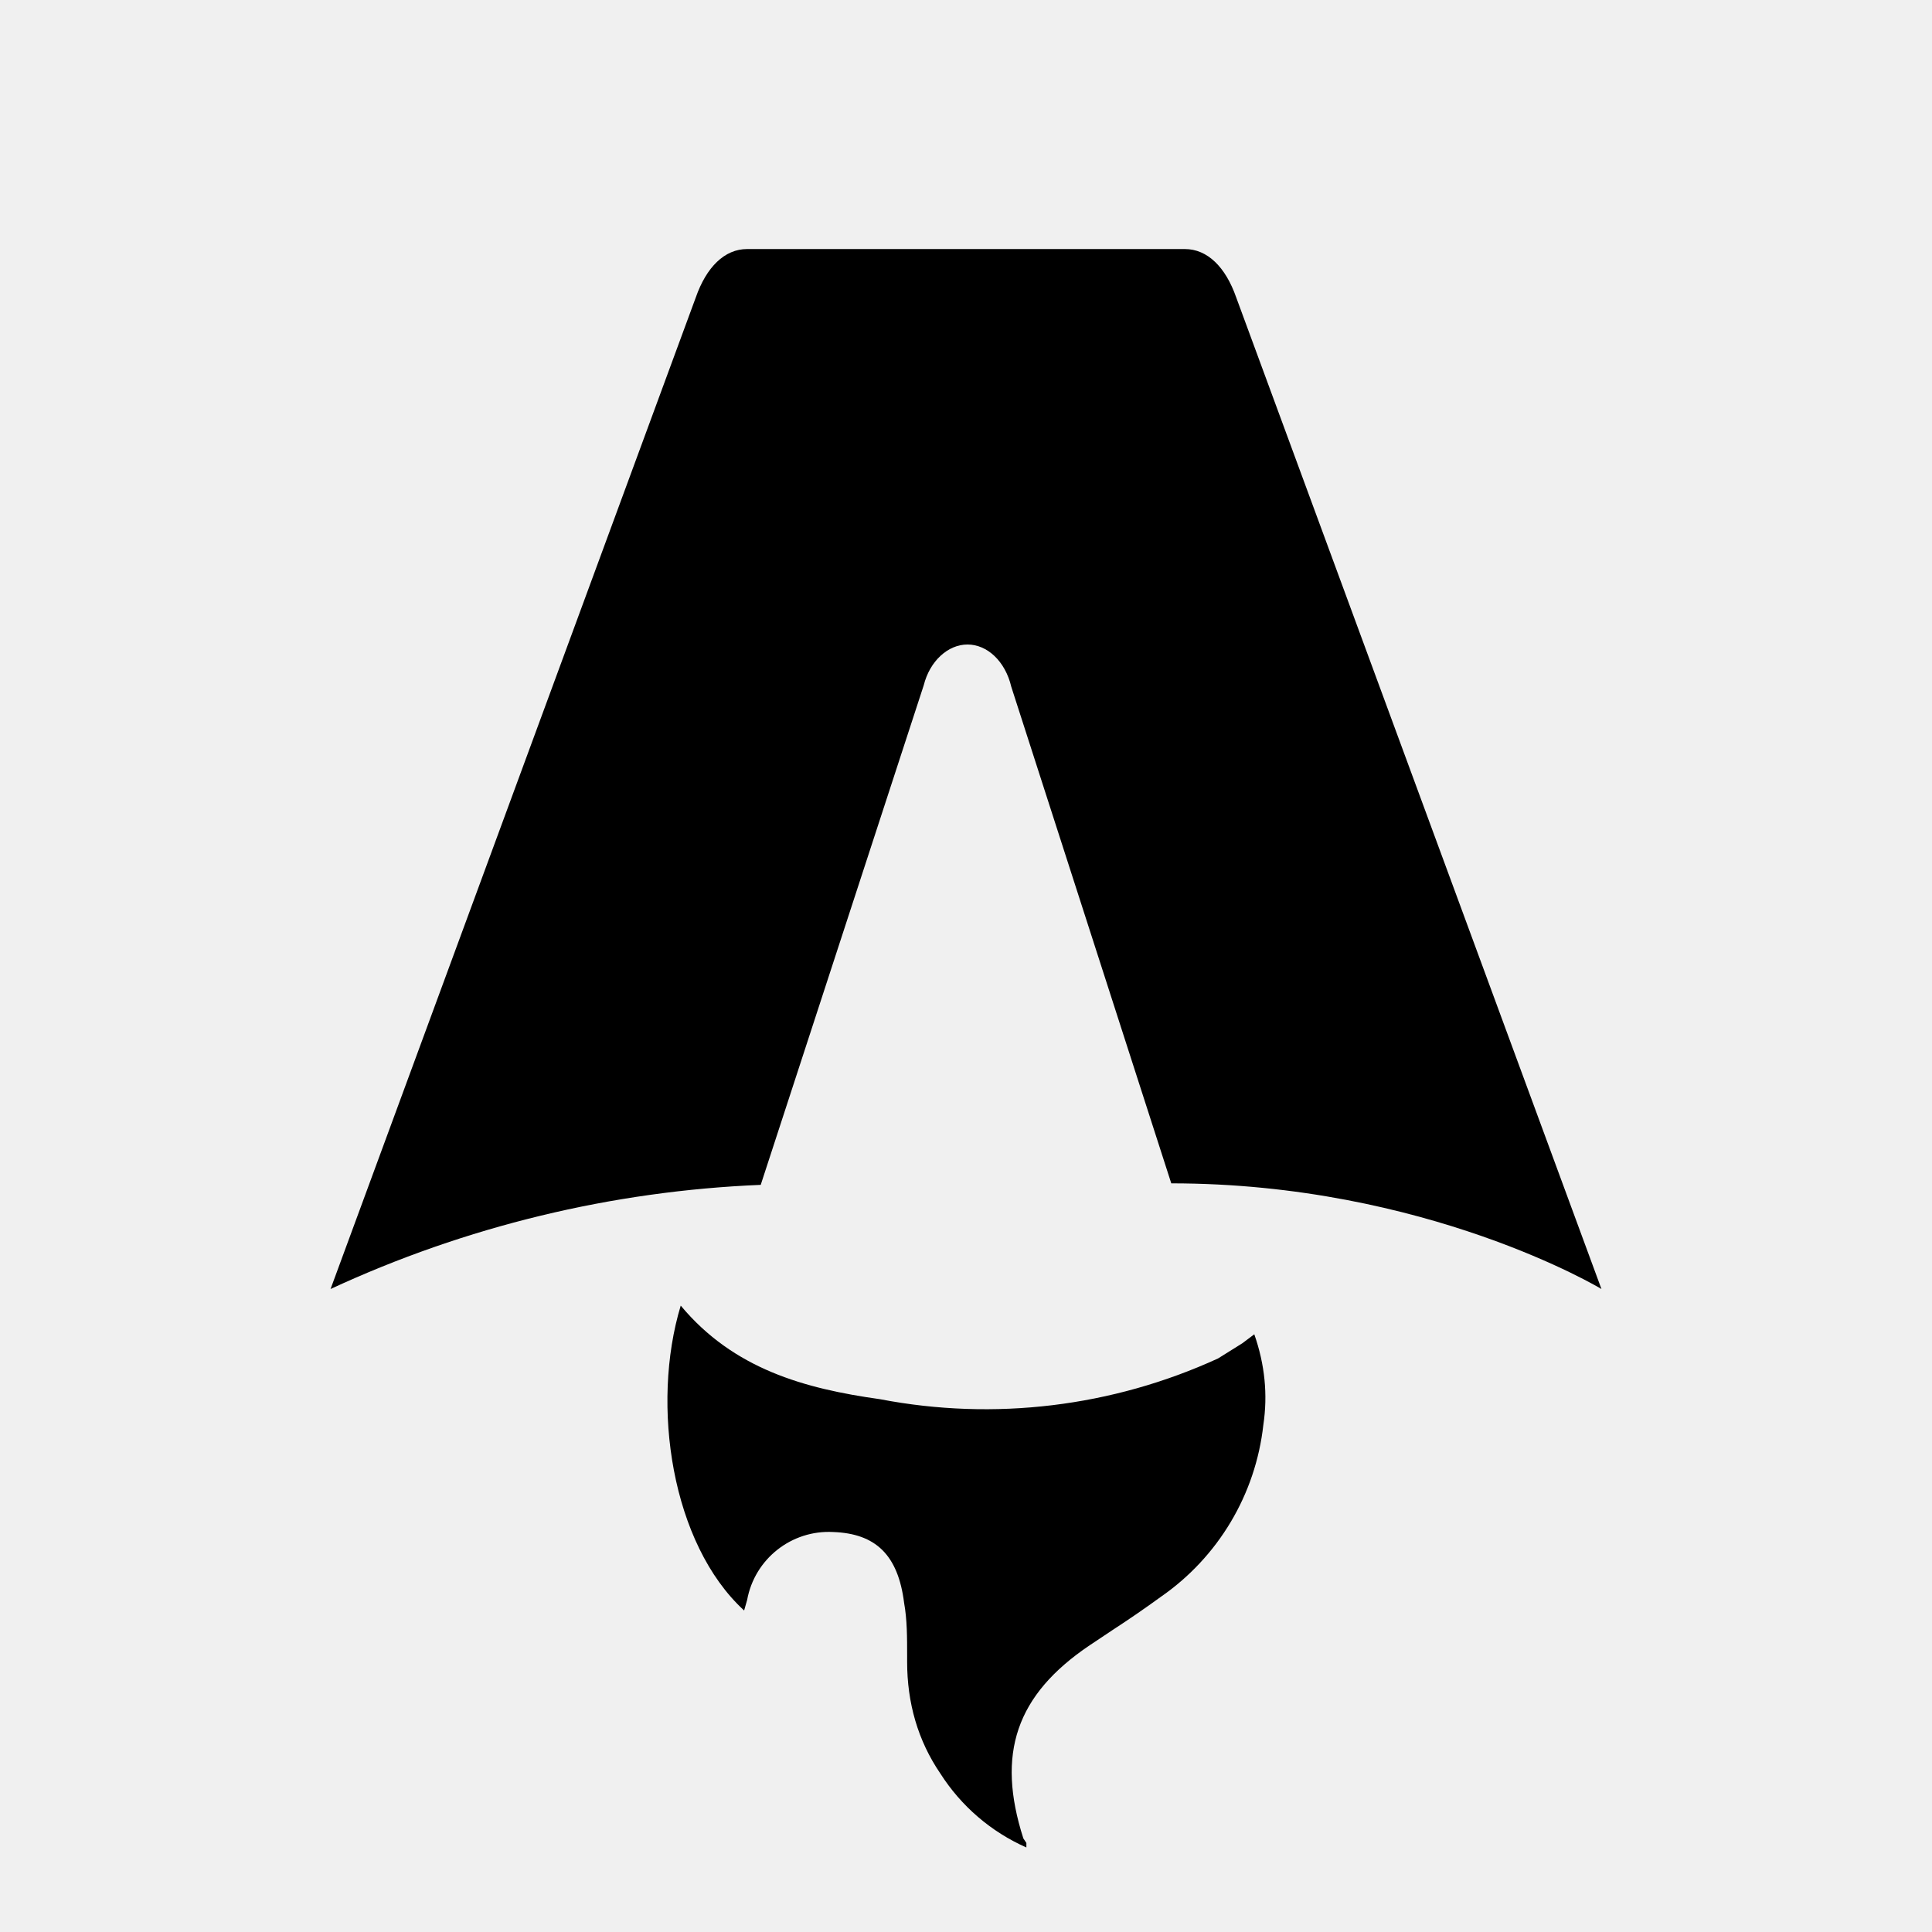
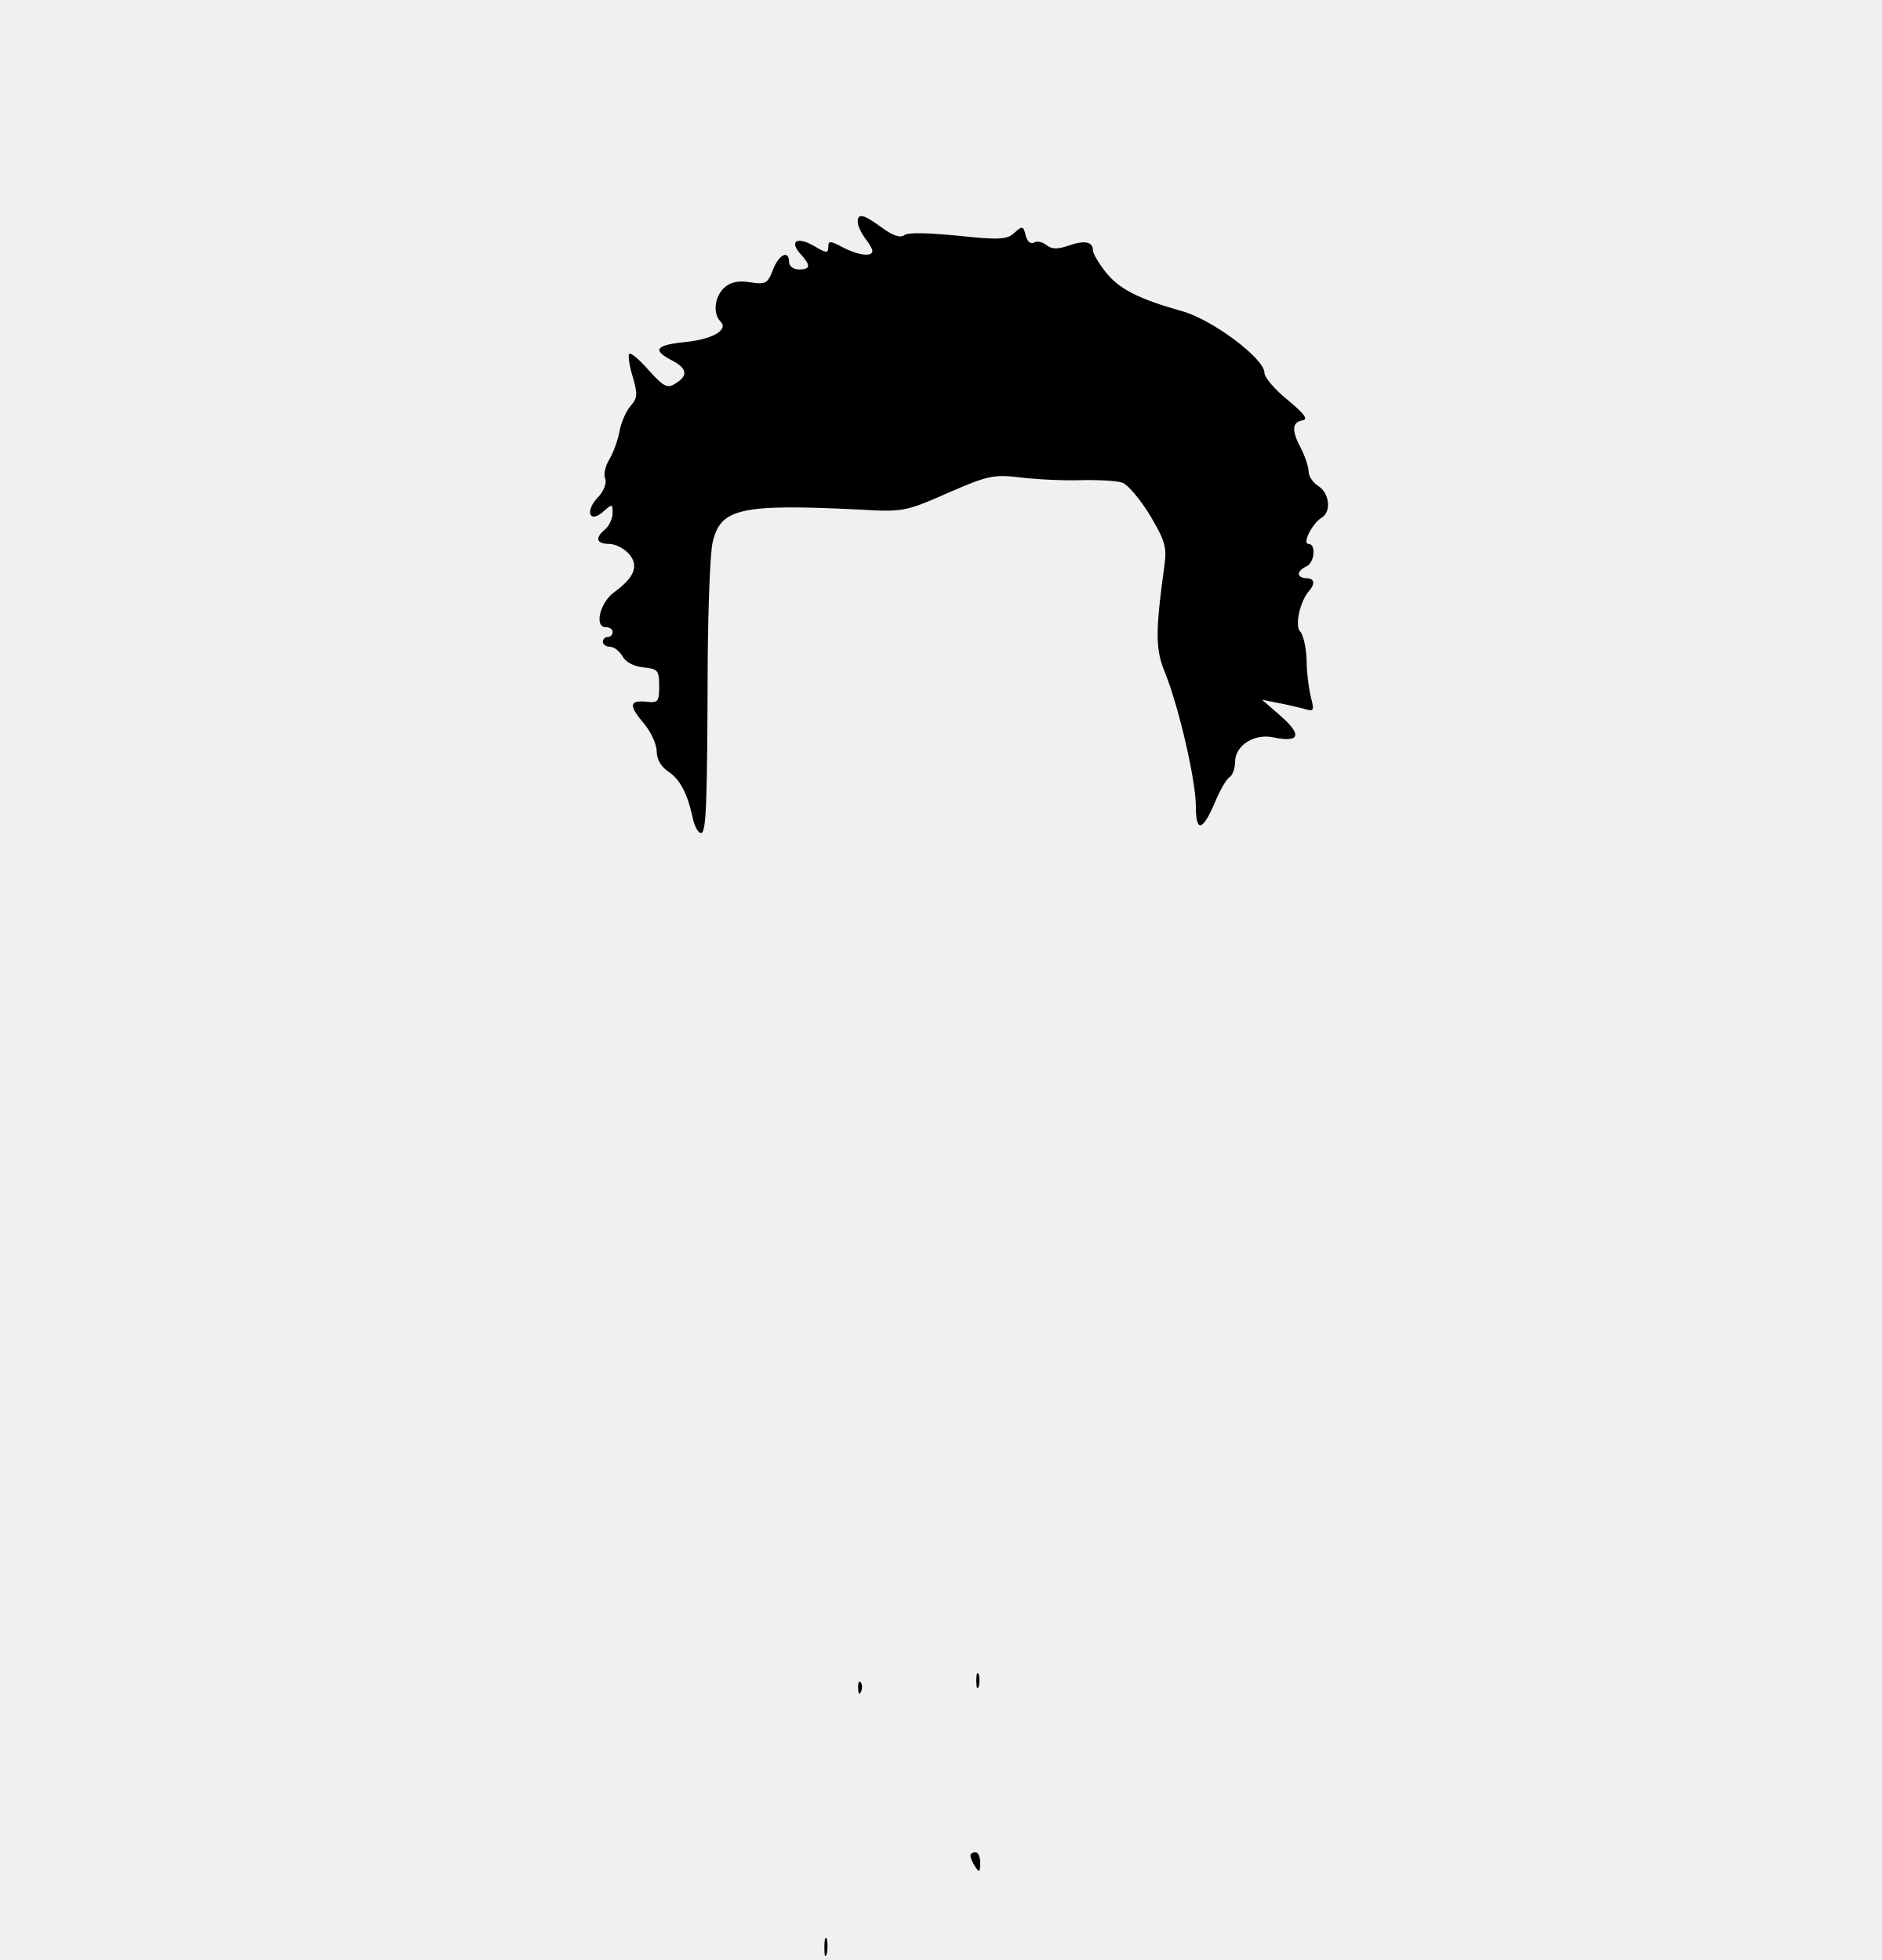
- <svg xmlns="http://www.w3.org/2000/svg" fill="none" viewBox="0 0 128 128">
-   <path d="M50.4 78.5a75.1 75.1 0 0 0-28.5 6.9l24.2-65.7c.7-2 1.9-3.2 3.4-3.2h29c1.5 0 2.7 1.2 3.4 3.2l24.2 65.7s-11.6-7-28.5-7L67 45.5c-.4-1.7-1.6-2.8-2.9-2.8-1.3 0-2.5 1.1-2.9 2.7L50.4 78.5Zm-1.1 28.2Zm-4.2-20.2c-2 6.6-.6 15.8 4.2 20.2a17.5 17.5 0 0 1 .2-.7 5.5 5.5 0 0 1 5.7-4.5c2.8.1 4.3 1.5 4.7 4.7.2 1.1.2 2.3.2 3.5v.4c0 2.7.7 5.2 2.2 7.4a13 13 0 0 0 5.7 4.9v-.3l-.2-.3c-1.8-5.6-.5-9.5 4.4-12.8l1.5-1a73 73 0 0 0 3.2-2.2 16 16 0 0 0 6.8-11.4c.3-2 .1-4-.6-6l-.8.6-1.6 1a37 37 0 0 1-22.4 2.7c-5-.7-9.7-2-13.2-6.2Z" />
-   <style>
-         path { fill: #000; }
-         @media (prefers-color-scheme: dark) {
-             path { fill: #FFF; }
-         }
-     </style>
+ <svg xmlns="http://www.w3.org/2000/svg" version="1.0" width="384pt" height="400pt" viewBox="0 0 384 400" preserveAspectRatio="xMidYMid meet">
+   <g transform="translate(0,400) scale(0.1,-0.1)" fill="#000000" stroke="none">
+     <path d="M1750 3547 c0 -7 7 -22 15 -33 8 -10 15 -22 15 -26 0 -13 -29 -9 -60 7 -26 14 -30 14 -30 1 0 -13 -4 -13 -29 2 -35 20 -51 10 -28 -16 22 -24 21 -32 -3 -32 -11 0 -20 7 -20 15 0 26 -21 16 -33 -16 -11 -28 -15 -30 -47 -25 -24 4 -40 0 -52 -11 -20 -18 -24 -53 -8 -69 17 -17 -15 -36 -71 -42 -61 -6 -69 -16 -29 -37 33 -17 35 -32 6 -49 -15 -9 -23 -4 -52 28 -19 22 -37 37 -40 34 -3 -3 0 -24 7 -47 10 -35 10 -43 -4 -59 -9 -10 -20 -34 -23 -53 -4 -19 -13 -44 -21 -57 -8 -13 -12 -31 -8 -39 3 -9 -3 -26 -16 -39 -26 -28 -16 -53 12 -28 18 16 19 16 19 -3 0 -11 -7 -26 -15 -33 -22 -18 -18 -30 8 -30 12 0 30 -9 40 -20 21 -24 12 -48 -29 -78 -30 -21 -42 -72 -18 -72 8 0 14 -4 14 -10 0 -5 -4 -10 -10 -10 -5 0 -10 -4 -10 -10 0 -5 7 -10 15 -10 8 0 19 -9 25 -19 6 -12 23 -21 43 -23 29 -3 32 -6 32 -38 0 -32 -2 -35 -27 -32 -35 3 -35 -8 -3 -46 14 -17 25 -42 25 -56 0 -16 9 -31 24 -41 24 -16 39 -45 50 -97 4 -16 11 -28 16 -28 11 0 13 49 14 355 1 110 5 217 10 238 16 70 57 79 301 67 87 -5 93 -4 179 34 80 35 94 38 145 32 31 -4 86 -7 123 -6 37 1 77 -1 88 -5 10 -3 36 -33 56 -66 31 -52 35 -66 30 -102 -19 -139 -19 -172 2 -222 28 -71 62 -218 62 -271 0 -54 14 -51 40 11 10 24 23 46 29 49 6 4 11 18 11 31 0 34 40 59 79 50 53 -11 58 5 15 43 l-39 34 30 -6 c17 -3 41 -9 54 -12 22 -7 23 -5 16 22 -4 16 -9 50 -9 77 -1 26 -7 52 -13 58 -12 12 0 63 18 83 13 15 11 26 -6 26 -8 0 -15 4 -15 9 0 5 7 11 15 15 17 6 21 46 5 46 -14 0 8 42 26 53 21 12 17 50 -6 65 -11 7 -20 20 -20 30 0 9 -7 30 -15 46 -20 37 -19 54 2 58 13 2 5 13 -30 42 -26 21 -47 46 -47 55 0 29 -105 108 -168 126 -90 25 -130 46 -157 81 -14 18 -25 37 -25 43 0 18 -17 21 -49 10 -23 -8 -35 -8 -46 1 -8 6 -19 9 -25 5 -7 -4 -14 2 -17 14 -5 20 -7 21 -23 6 -15 -14 -31 -15 -116 -6 -61 6 -102 7 -109 1 -8 -6 -23 -1 -45 15 -38 28 -50 31 -50 12z" />
+     <path d="M1992 570 c0 -14 2 -19 5 -12 2 6 2 18 0 25 -3 6 -5 1 -5 -13z" />
+     <path d="M1751 554 c0 -11 3 -14 6 -6 3 7 2 16 -1 19 -3 4 -6 -2 -5 -13z" />
+     <path d="M1980 213 c0 -5 5 -15 10 -23 8 -12 10 -11 10 8 0 12 -4 22 -10 22 -5 0 -10 -3 -10 -7z" />
+     <path d="M1682 25 c0 -17 2 -22 5 -12 2 9 2 23 0 30 -3 6 -5 -1 -5 -18z" />
+   </g>
</svg>
